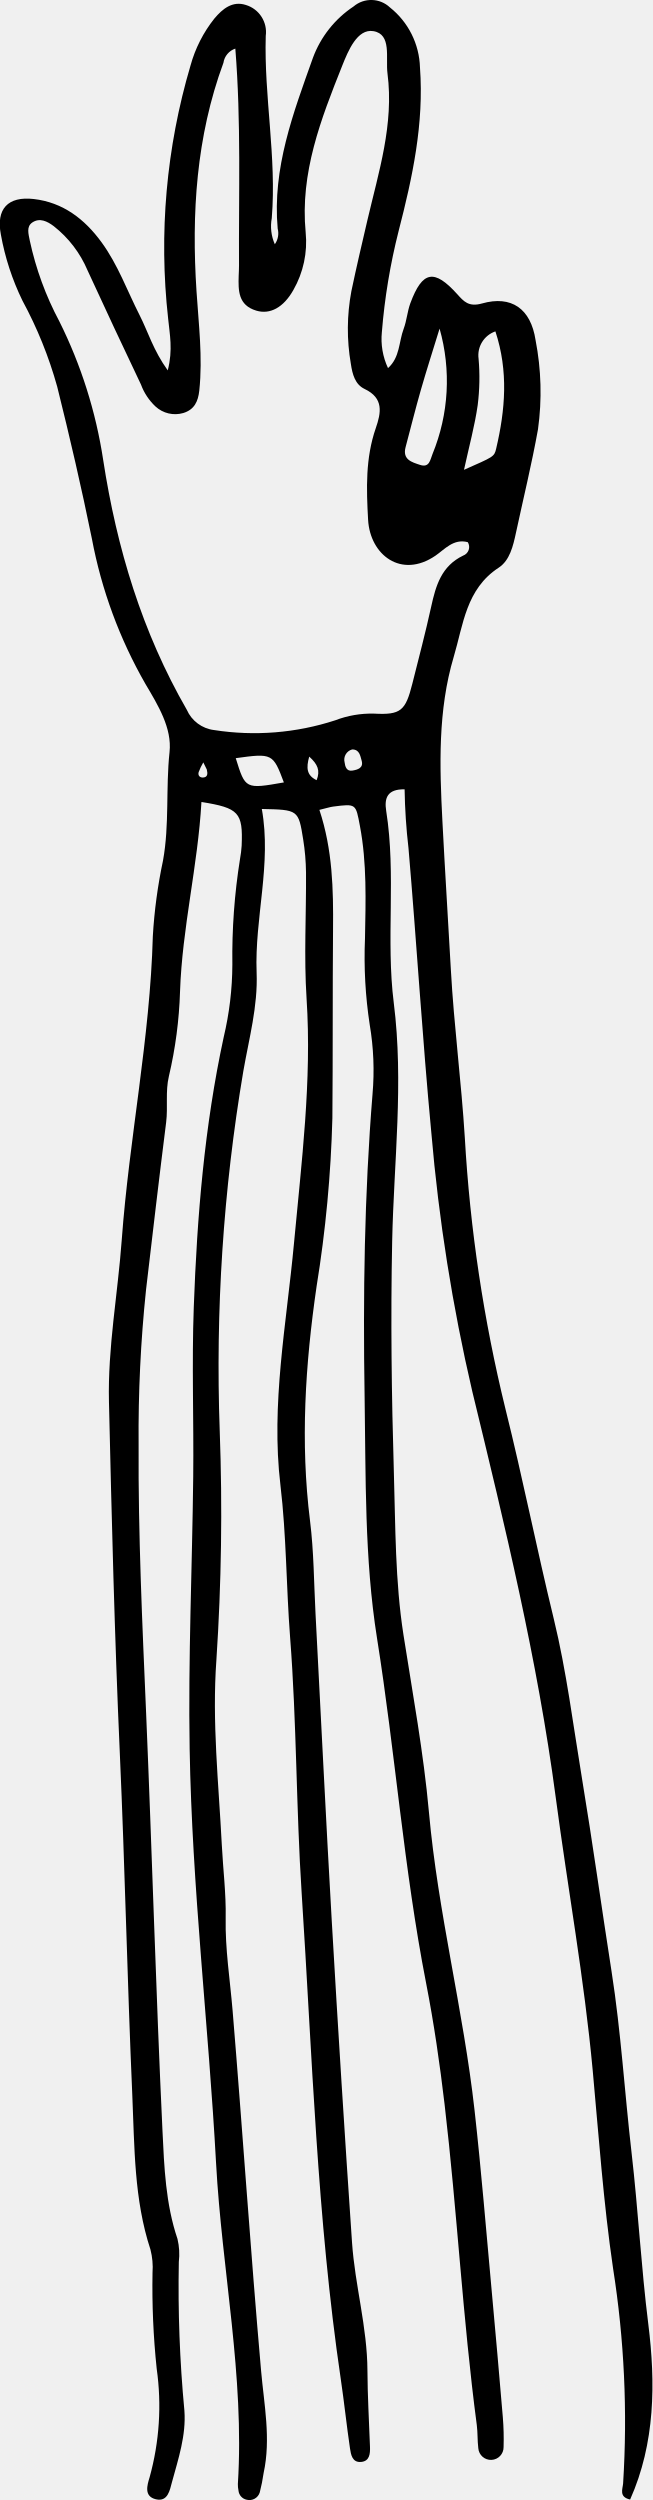
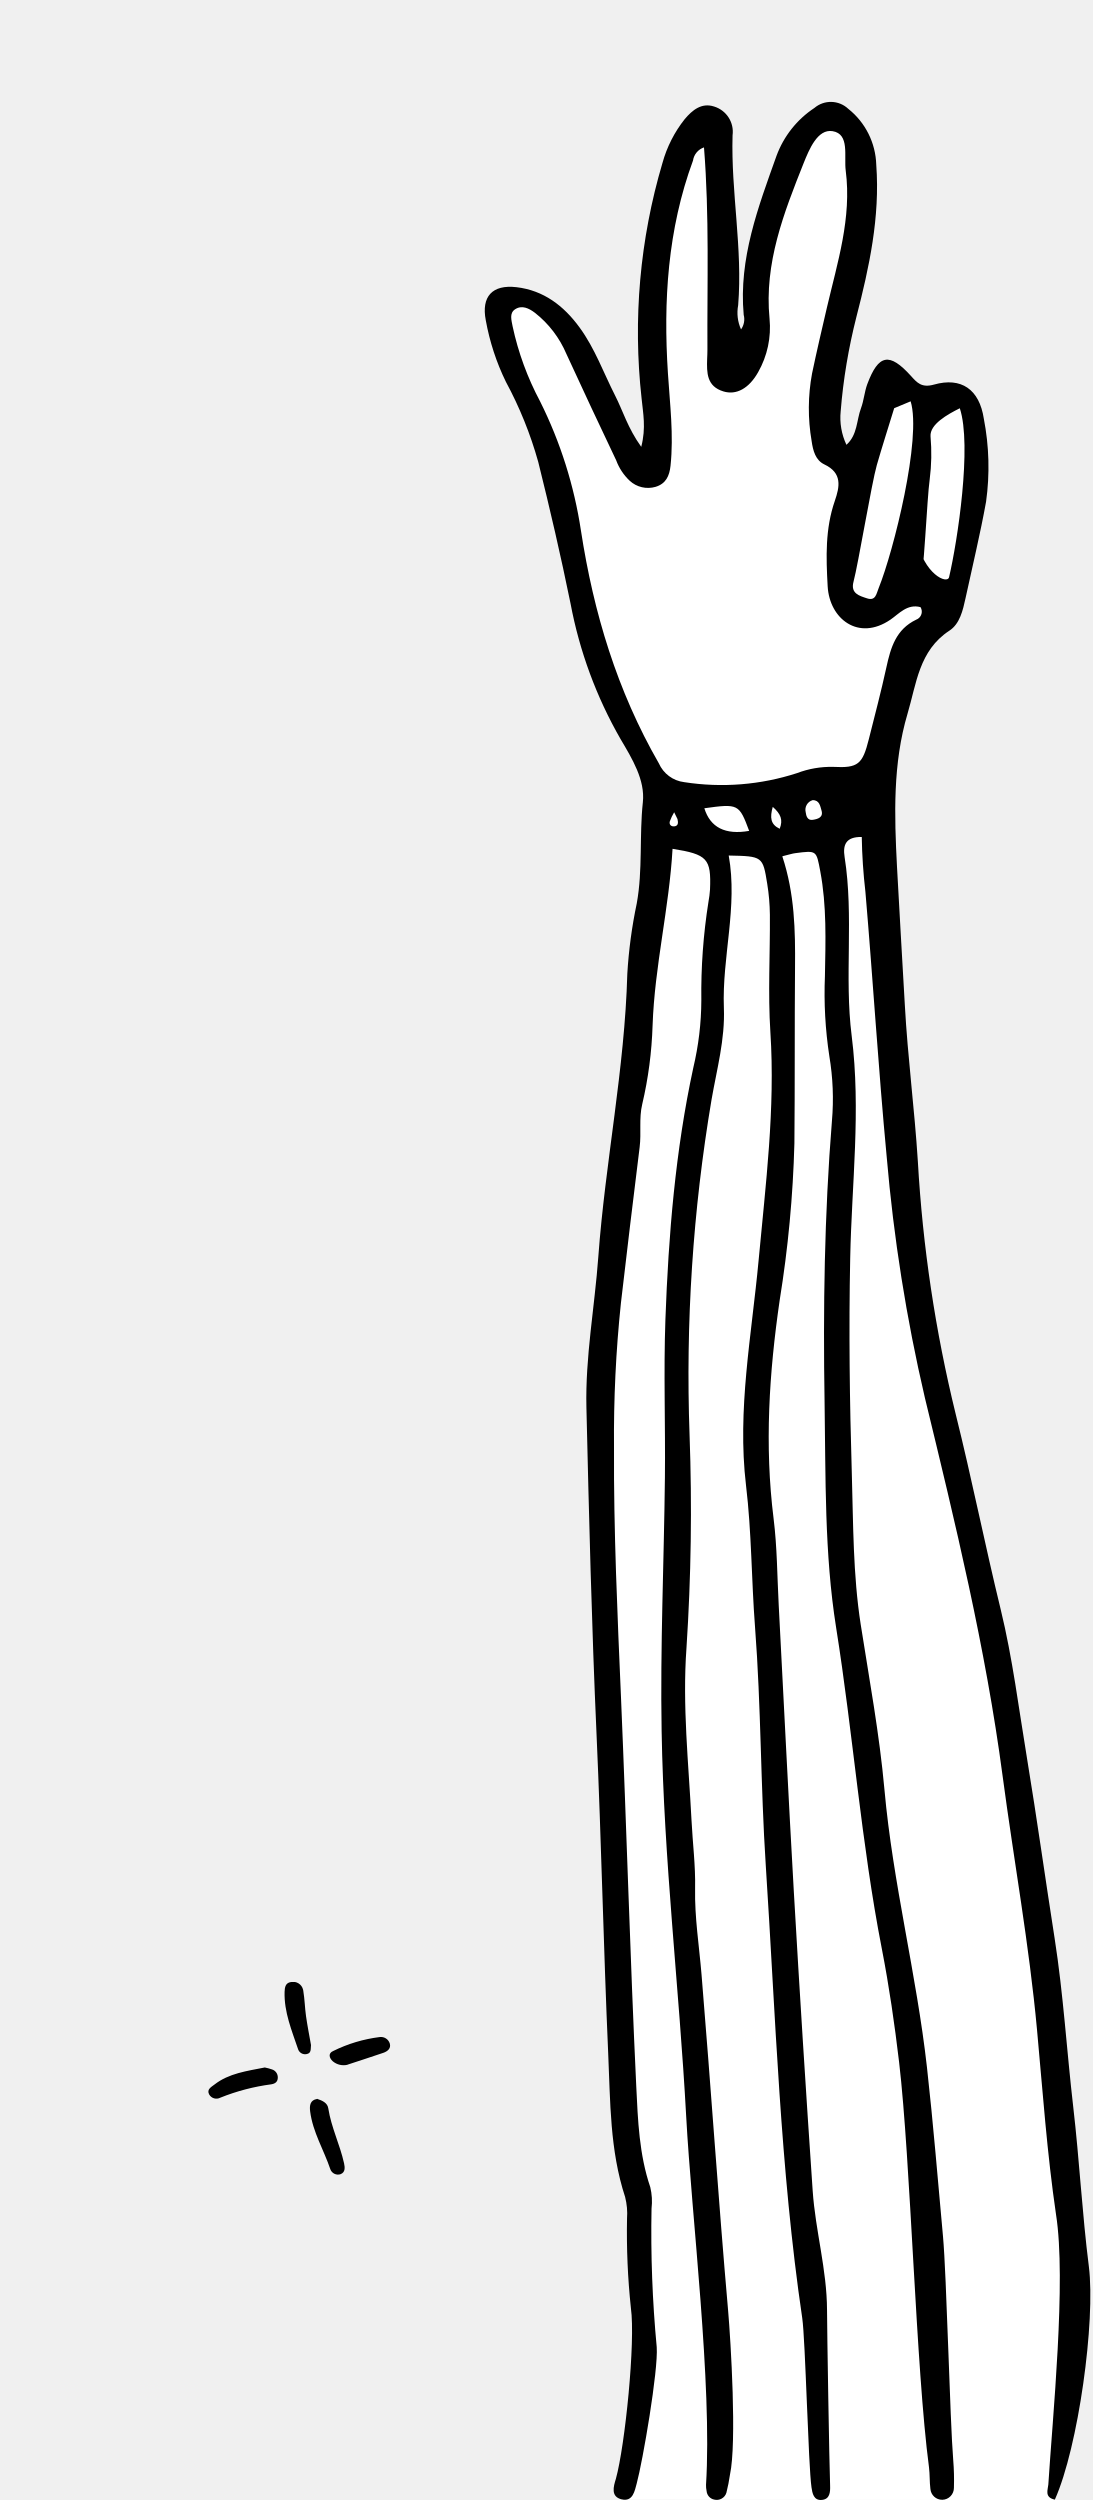
- <svg xmlns="http://www.w3.org/2000/svg" width="86.774" height="332.512" viewBox="0 0 86.774 332.512">
-   <g id="Group_124" data-name="Group 124" transform="translate(-1442.003 -689.114)">
-     <g id="Group_99" data-name="Group 99" transform="translate(64)">
-       <path id="Path_184" data-name="Path 184" d="M2440.313,139.017c-.106-.216-.285-.577-.464-.941a7.921,7.921,0,0,0-.619,1.3c-.131.481.2.77.665.706.51-.068.569-.468.418-1.066m13.623-1.709c-.422,1.522-.339,2.5.986,3.135.5-1.269.155-2.117-.986-3.135m5.7-.951a1.417,1.417,0,0,0-.995,1.711c.07.562.263,1.225,1.03,1.1.7-.114,1.531-.343,1.234-1.343-.186-.624-.276-1.481-1.269-1.47m-15.471,1.159c1.276,4.126,1.276,4.126,6.4,3.227-1.444-3.852-1.527-3.9-6.4-3.227m27.11-57.131c-.88,2.868-1.724,5.482-2.481,8.121-.727,2.533-1.361,5.093-2.039,7.642-.442,1.662.825,2,1.916,2.36,1.26.416,1.345-.657,1.667-1.448a25.585,25.585,0,0,0,.938-16.675m3.251,18.779c3.909-1.737,4.018-1.711,4.273-2.811,1.208-5.143,1.652-10.286-.1-15.6a3.365,3.365,0,0,0-2.236,3.649,29.235,29.235,0,0,1-.118,6.154c-.387,2.721-1.122,5.392-1.824,8.613m-30.4-56.033a2.351,2.351,0,0,0-1.594,1.89c-3.625,9.836-4.255,20.046-3.583,30.379.285,4.4.838,8.779.372,13.205-.155,1.464-.656,2.547-2.126,3a3.854,3.854,0,0,1-3.7-.869,7.6,7.6,0,0,1-1.932-2.918q-3.6-7.562-7.1-15.172a14.79,14.79,0,0,0-4.5-5.892c-.869-.656-1.871-1.144-2.839-.5-.843.558-.512,1.554-.348,2.429a41.216,41.216,0,0,0,3.927,10.728,62.162,62.162,0,0,1,5.835,18.446c1.811,11.748,5.17,22.883,11.122,33.222a4.558,4.558,0,0,0,3.62,2.693,34.735,34.735,0,0,0,16.117-1.295,13.441,13.441,0,0,1,5.161-.89c3.566.192,4.187-.372,5.091-3.955.858-3.419,1.761-6.83,2.514-10.273.614-2.8,1.359-5.4,4.251-6.79a1.217,1.217,0,0,0,.619-1.785c-1.9-.508-3.08.962-4.3,1.794-4.55,3.115-8.7-.1-8.961-4.771-.23-4.15-.359-8.2,1.022-12.192.7-2.026,1.1-3.982-1.492-5.211-1.258-.6-1.617-1.94-1.824-3.338a27.192,27.192,0,0,1,.065-9.644c.661-3.161,1.4-6.305,2.133-9.451,1.5-6.423,3.547-12.768,2.676-19.519-.269-2.07.6-5.235-1.881-5.638-2.136-.35-3.345,2.6-4.139,4.592-2.835,7.11-5.627,14.257-4.863,22.179a12.878,12.878,0,0,1-1.634,7.655c-1.308,2.334-3.106,3.3-4.936,2.748-2.419-.728-2.4-2.671-2.34-4.638.013-.444.048-.884.044-1.324-.053-9.539.293-19.085-.49-28.889m11.182,101.255c1.765,5.329,1.86,10.576,1.814,15.854-.07,8.377-.015,16.755-.088,25.132a166.677,166.677,0,0,1-2.1,22.384c-1.507,10.383-2.179,20.74-.871,31.2.51,4.08.514,8.223.729,12.336.722,13.649,1.376,27.3,2.164,40.945q1.233,21.352,2.691,42.691c.392,5.7,2.026,11.269,2.05,17.034.015,3.378.219,6.755.339,10.133.033.924-.042,1.912-1.171,2.02-1.183.116-1.367-.972-1.49-1.809-.449-3.056-.77-6.13-1.221-9.182-3.161-21.444-3.8-43.1-5.207-64.681-.735-11.3-.659-22.673-1.534-33.981-.521-6.751-.484-13.526-1.289-20.267-1.284-10.794.811-21.44,1.8-32.131,1-10.835,2.391-21.636,1.678-32.579-.363-5.57-.035-11.184-.075-16.779a29.594,29.594,0,0,0-.378-4.4c-.626-3.944-.659-3.938-5.5-4.041,1.323,7.324-.973,14.487-.691,21.761.177,4.487-1.01,8.755-1.765,13.089a236.051,236.051,0,0,0-3.141,47.893,297.2,297.2,0,0,1-.442,30.4c-.6,8.276.3,16.447.718,24.657.164,3.229.577,6.443.514,9.69-.081,4.13.578,8.208.919,12.308,1.326,15.973,2.387,31.967,3.792,47.935.393,4.478,1.328,9.033.337,13.584a23.855,23.855,0,0,1-.514,2.581,1.441,1.441,0,0,1-1.746.978,1.369,1.369,0,0,1-1.085-1.225,3.7,3.7,0,0,1-.081-.875c.9-14.353-2.125-28.436-2.9-42.667-1-18.374-3.2-36.676-3.513-55.079-.206-12.065.341-24.142.474-36.217.083-7.511-.2-15.032.073-22.533.438-12.067,1.42-24.093,3.982-35.939a42.266,42.266,0,0,0,1.151-9.63,82.174,82.174,0,0,1,1.022-14.087,14.876,14.876,0,0,0,.215-1.75c.179-4.4-.357-5.006-5.349-5.806-.475,8.469-2.562,16.725-2.848,25.211a56.877,56.877,0,0,1-1.481,11.265c-.486,2.05-.109,4.1-.367,6.14-.932,7.4-1.8,14.817-2.67,22.229a183.941,183.941,0,0,0-.991,20.652c-.065,11.921.492,23.82,1,35.727.787,18.512,1.3,37.034,2.176,55.541.228,4.8.414,9.69,1.995,14.356a8.7,8.7,0,0,1,.178,3.056,174.24,174.24,0,0,0,.741,19.783c.243,3.3-.811,6.41-1.658,9.525-.276,1.011-.529,2.645-2.135,2.264s-1.17-1.84-.831-2.936a35.48,35.48,0,0,0,.938-14.445,103.716,103.716,0,0,1-.553-12.765,9.526,9.526,0,0,0-.274-3.063c-2.2-6.688-2.115-13.649-2.417-20.534-.665-15.143-.98-30.3-1.658-45.443-.7-15.587-1.083-31.181-1.446-46.775-.17-7.239,1.177-14.356,1.7-21.538.989-13.505,3.769-26.823,4.135-40.4a67.131,67.131,0,0,1,1.354-10.057c.867-4.78.354-9.624.869-14.437.343-3.177-1.527-6.219-3.19-9.027a61.723,61.723,0,0,1-7.141-19.361c-1.38-6.771-2.94-13.509-4.612-20.214a54.96,54.96,0,0,0-4.622-11.437,33.472,33.472,0,0,1-2.868-8.783c-.664-3.4.928-5.128,4.375-4.73,3.874.446,6.747,2.647,9.009,5.747,2.188,2.991,3.42,6.469,5.08,9.729,1.116,2.192,1.792,4.618,3.73,7.316.711-2.763.25-4.83.051-6.9a85.314,85.314,0,0,1,2.975-33.64,17.506,17.506,0,0,1,3.179-6.26c1.079-1.284,2.4-2.38,4.19-1.8a3.767,3.767,0,0,1,2.64,4.115c-.24,8.1,1.461,16.128.8,24.246a5.886,5.886,0,0,0,.407,3.463,2.507,2.507,0,0,0,.381-2.081c-.726-8.048,2.072-15.373,4.688-22.719a14.045,14.045,0,0,1,5.4-6.823,3.624,3.624,0,0,1,4.837.122,10.585,10.585,0,0,1,4,7.989c.549,7.473-1,14.616-2.836,21.735A81.184,81.184,0,0,0,2463.6,80.84a9.123,9.123,0,0,0,.816,4.794c1.6-1.429,1.429-3.5,2.082-5.227.411-1.092.486-2.31.891-3.406,1.606-4.319,3.172-4.594,6.235-1.2.86.954,1.514,1.737,3.293,1.236,3.89-1.1,6.484.663,7.125,4.874a36.214,36.214,0,0,1,.323,11.86c-.829,4.611-1.944,9.173-2.929,13.758-.378,1.755-.816,3.68-2.308,4.655-4.338,2.837-4.7,7.581-5.968,11.838-2.124,7.144-1.888,14.517-1.51,21.855.339,6.59.761,13.186,1.125,19.768.414,7.475,1.394,14.881,1.857,22.343a199.131,199.131,0,0,0,5.4,36.06c2.313,9.269,4.167,18.639,6.425,27.913,1.709,7.027,2.584,14.176,3.762,21.278,1.414,8.545,2.6,17.129,3.936,25.685,1.249,8,1.731,16.077,2.658,24.1.875,7.581,1.275,15.2,2.225,22.783.969,7.753.934,15.808-2.42,23.316-1.525-.335-.988-1.406-.932-2.15a130.844,130.844,0,0,0-1.337-28.6c-1.28-8.724-1.9-17.548-2.708-26.337-1.124-12.175-3.315-24.2-4.918-36.305-2.418-18.27-6.758-36.121-11.1-54a242.427,242.427,0,0,1-5.445-34.4c-1.192-12.6-1.956-25.235-3.037-37.841a78.465,78.465,0,0,1-.518-7.832c-2.3-.039-2.719,1.151-2.448,2.872,1.344,8.481-.057,17.106,1.007,25.529,1.343,10.641.007,21.148-.212,31.708-.212,10.28-.079,20.557.227,30.826.214,7.178.162,14.382,1.275,21.521,1.225,7.847,2.676,15.683,3.387,23.581,1.2,13.358,4.581,26.357,6.067,39.65.9,8.033,1.551,16.1,2.292,24.146q.768,8.35,1.47,16.7a35.124,35.124,0,0,1,.1,3.958,1.684,1.684,0,0,1-3.363.149c-.127-1.02-.068-2.063-.2-3.082-1.871-14.168-2.615-28.447-4.281-42.63-.635-5.4-1.418-10.809-2.461-16.147-2.964-15.181-4.1-30.615-6.529-45.878-1.687-10.613-1.478-21.431-1.651-32.177-.218-13.4-.033-26.8,1.053-40.177a36.445,36.445,0,0,0-.374-9.254,59.269,59.269,0,0,1-.628-11.444c.09-5.007.267-10.013-.674-14.981-.558-2.949-.475-2.969-3.549-2.575-.431.055-.853.2-1.812.429" transform="translate(-1034.806 652.44)" />
+ <svg xmlns="http://www.w3.org/2000/svg" id="Layer_1" version="1.1" viewBox="0 0 156 357">
+   <defs>
+     <style>
+       .st0 {
+         fill: none;
+       }
+ 
+       .st1 {
+         fill: #fff;
+       }
+ 
+       .st2 {
+         clip-path: url(#clippath);
+       }
+     </style>
+     <clipPath id="clippath">
+       <rect class="st0" x="29.75" y="283.03" width="25.96" height="27.51" />
+     </clipPath>
+   </defs>
+   <path class="st1" d="M73,42.7s-1.26,2.42,0,7.04,7.2,22.02,7.2,22.02c0,0,7.7,28.59,10.12,33.87s3.3,10.06,3.3,10.06l-7.7,82.35,2.86,97.9,3.3,31.02-3.3,29.99,61.82.06,3.08-25.21-2.64-40.26-12.98-76.34-8.8-43.78-4.4-57.14,3.96-20.02,7.26-8.71,3.52-18.19-.53-11.05-12.97-.83-4.3,10.78-4.41-2.64,5.49-38.72-1.08-6.19-4.41-1.95-4.95,9.02-4.3,18.04-3.08,9.9-2.74-35.01h-3.2l-5.06,16.97-1.32,31.46-13.64-22.22s-3.11-1.49-6.1-2.2v-.02h0Z" />
+   <rect class="st0" y="0" width="156" height="357" />
+   <g id="hand_04">
+     <g id="Group_106">
+       <g id="Group_105">
+         <g class="st2">
+           <g id="Group_104">
+             <path id="Path_212" d="M45.27,299.71c.8.26,1.5.6,1.61,1.37.42,2.71,1.66,5.17,2.25,7.83.13.6.2,1.28-.49,1.56-.6.21-1.26-.11-1.47-.71h0c-.93-2.76-2.51-5.3-2.88-8.25-.11-.86,0-1.61.98-1.78" />
+             <path id="Path_213" d="M44.41,292.04c-.06.56.07,1.15-.61,1.28-.52.12-1.05-.17-1.23-.68-.9-2.68-2.02-5.31-1.93-8.22.02-.63.13-1.27.89-1.38.78-.18,1.57.31,1.75,1.09,0,.05.02.11.03.16.2,1.19.22,2.42.39,3.62.2,1.4.48,2.8.71,4.12" />
+             <path id="Path_214" d="M37.83,295.24c.35.07.69.16,1.03.28.49.16.82.63.81,1.15,0,.6-.36.88-.93.97-2.5.33-4.95.97-7.28,1.91-.57.3-1.27.1-1.59-.46-.39-.73.31-1.07.76-1.42,2.07-1.61,4.6-1.92,7.21-2.44" />
+             <path id="Path_215" d="M49.62,294.85c-.73.17-1.5,0-2.09-.49-.55-.5-.68-1.16.04-1.47,2.09-1.04,4.34-1.71,6.66-2,.64-.08,1.24.31,1.43.92.21.71-.32,1.13-.94,1.34-1.82.62-3.65,1.21-5.11,1.69" />
+           </g>
+         </g>
+       </g>
+     </g>
+     <g id="Group_129">
+       <g id="Group_99">
+         <path id="Path_184" d="M96.73,116.93c-.11-.22-.28-.58-.46-.94-.25.41-.45.85-.62,1.3-.13.48.2.77.67.71.51-.07.57-.47.42-1.07M110.35,115.22c-.42,1.52-.34,2.5.99,3.13.5-1.27.16-2.12-.99-3.13M116.05,114.26c-.74.21-1.18.97-1,1.71.07.56.26,1.23,1.03,1.1.7-.11,1.53-.34,1.23-1.34-.19-.62-.28-1.48-1.27-1.47M100.58,115.42c.85,2.75,2.99,3.83,6.4,3.23-1.44-3.85-1.53-3.9-6.4-3.23M127.69,58.29c-.88,2.87-1.72,5.48-2.48,8.12-.73,2.53-2.65,14.12-3.33,16.67-.44,1.66.82,2,1.92,2.36,1.26.42,1.34-.66,1.67-1.45,2.14-5.29,6.17-21.44,4.57-26.68M130.94,77.07c.95,4.88,4.34,6.44,4.59,5.34,1.21-5.14,3.28-18.8,1.53-24.11-1.75.87-4.3,2.29-4.18,4.01.18,2.05.14,4.11-.12,6.15-.39,2.72-.8,13.54-1.5,16.76M100.55,21.04c-.85.28-1.46,1.01-1.59,1.89-3.62,9.84-4.25,20.05-3.58,30.38.28,4.4.84,8.78.37,13.21-.16,1.46-.66,2.55-2.13,3-1.3.38-2.71.05-3.7-.87-.86-.81-1.52-1.81-1.93-2.92-2.4-5.04-4.77-10.1-7.1-15.17-.98-2.31-2.52-4.34-4.5-5.89-.87-.66-1.87-1.14-2.84-.5-.84.56-.51,1.55-.35,2.43.8,3.74,2.13,7.35,3.93,10.73,2.9,5.81,4.86,12.03,5.83,18.45,1.81,11.75,5.17,22.88,11.12,33.22.65,1.47,2.02,2.5,3.62,2.69,5.4.84,10.92.4,16.12-1.29,1.65-.63,3.4-.93,5.16-.89,3.57.19,4.19-.37,5.09-3.96.86-3.42,1.76-6.83,2.51-10.27.61-2.8,1.36-5.4,4.25-6.79.63-.23.96-.93.73-1.56-.03-.08-.07-.15-.11-.23-1.9-.51-3.08.96-4.3,1.79-4.55,3.11-8.7-.1-8.96-4.77-.23-4.15-.36-8.2,1.02-12.19.7-2.03,1.1-3.98-1.49-5.21-1.26-.6-1.62-1.94-1.82-3.34-.55-3.19-.53-6.46.06-9.64.66-3.16,1.4-6.31,2.13-9.45,1.5-6.42,3.55-12.77,2.68-19.52-.27-2.07.6-5.24-1.88-5.64-2.14-.35-3.34,2.6-4.14,4.59-2.83,7.11-5.63,14.26-4.86,22.18.26,2.66-.31,5.33-1.63,7.65-1.31,2.33-3.11,3.3-4.94,2.75-2.42-.73-2.4-2.67-2.34-4.64.01-.44.05-.88.04-1.32-.05-9.54.29-19.08-.49-28.89M111.72,122.3c1.76,5.33,1.86,10.58,1.81,15.85-.07,8.38-.01,16.76-.09,25.13-.2,7.5-.9,14.98-2.1,22.38-1.51,10.38-2.18,20.74-.87,31.2.51,4.08.51,8.22.73,12.34.72,13.65,1.38,27.3,2.16,40.95.82,14.23,1.72,28.46,2.69,42.69.39,5.7,2.03,11.27,2.05,17.03.01,3.38.32,21.72.44,25.1.03.92-.04,1.91-1.17,2.02-1.18.12-1.37-.97-1.49-1.81-.45-3.06-.87-21.1-1.32-24.15-3.16-21.44-3.8-43.1-5.21-64.68-.74-11.3-.66-22.67-1.53-33.98-.52-6.75-.48-13.53-1.29-20.27-1.28-10.79.81-21.44,1.8-32.13,1-10.84,2.39-21.64,1.68-32.58-.36-5.57-.03-11.18-.07-16.78-.02-1.47-.14-2.94-.38-4.4-.63-3.94-.66-3.94-5.5-4.04,1.32,7.32-.97,14.49-.69,21.76.18,4.49-1.01,8.76-1.76,13.09-2.67,15.82-3.72,31.86-3.14,47.89.37,10.13.22,20.28-.44,30.4-.6,8.28.3,16.45.72,24.66.16,3.23.58,6.44.51,9.69-.08,4.13.58,8.21.92,12.31,1.33,15.97,2.39,31.97,3.79,47.93.39,4.48,1.26,18.93.27,23.48-.12.87-.3,1.73-.51,2.58-.22.74-1,1.18-1.75.98-.59-.12-1.03-.62-1.08-1.23-.06-.29-.09-.58-.08-.88.9-14.35-2.06-38.34-2.83-52.57-1-18.37-3.2-36.68-3.51-55.08-.21-12.07.34-24.14.47-36.22.08-7.51-.2-15.03.07-22.53.44-12.07,1.42-24.09,3.98-35.94.75-3.16,1.14-6.39,1.15-9.63-.06-4.72.28-9.43,1.02-14.09.11-.58.18-1.16.22-1.75.18-4.4-.36-5.01-5.35-5.81-.48,8.47-2.56,16.73-2.85,25.21-.12,3.8-.61,7.57-1.48,11.26-.49,2.05-.11,4.1-.37,6.14-.93,7.4-1.8,14.82-2.67,22.23-.72,6.86-1.05,13.75-.99,20.65-.06,11.92.49,23.82,1,35.73.79,18.51,1.3,37.03,2.18,55.54.23,4.8.41,9.69,2,14.36.24,1,.3,2.03.18,3.06-.13,6.6.12,13.21.74,19.78.24,3.3-2.01,16.36-2.86,19.48-.28,1.01-.53,2.64-2.14,2.26s-1.17-1.84-.83-2.94c1.3-4.7,2.82-19.57,2.14-24.4-.45-4.24-.63-8.5-.55-12.77.08-1.03-.02-2.06-.27-3.06-2.2-6.69-2.11-13.65-2.42-20.53-.67-15.14-.98-30.3-1.66-45.44-.7-15.59-1.08-31.18-1.45-46.77-.17-7.24,1.18-14.36,1.7-21.54.99-13.51,3.77-26.82,4.14-40.4.2-3.38.65-6.74,1.35-10.06.87-4.78.35-9.62.87-14.44.34-3.18-1.53-6.22-3.19-9.03-3.45-6.01-5.86-12.55-7.14-19.36-1.38-6.77-2.94-13.51-4.61-20.21-1.11-3.97-2.66-7.81-4.62-11.44-1.36-2.78-2.32-5.74-2.87-8.78-.66-3.4.93-5.13,4.38-4.73,3.87.45,6.75,2.65,9.01,5.75,2.19,2.99,3.42,6.47,5.08,9.73,1.12,2.19,1.79,4.62,3.73,7.32.71-2.76.25-4.83.05-6.9-1.26-11.3-.25-22.74,2.98-33.64.63-2.28,1.71-4.41,3.18-6.26,1.08-1.28,2.4-2.38,4.19-1.8,1.77.54,2.89,2.28,2.64,4.12-.24,8.1,1.46,16.13.8,24.25-.22,1.17-.08,2.38.41,3.46.43-.6.57-1.37.38-2.08-.73-8.05,2.07-15.37,4.69-22.72,1.03-2.79,2.92-5.18,5.4-6.82,1.41-1.2,3.49-1.15,4.84.12,2.45,1.94,3.91,4.87,4,7.99.55,7.47-1,14.62-2.84,21.74-1.12,4.42-1.88,8.92-2.24,13.46-.17,1.64.12,3.3.82,4.79,1.6-1.43,1.43-3.5,2.08-5.23.41-1.09.49-2.31.89-3.41,1.61-4.32,3.17-4.59,6.24-1.2.86.95,1.51,1.74,3.29,1.24,3.89-1.1,6.48.66,7.12,4.87.76,3.91.87,7.92.32,11.86-.83,4.61-1.94,9.17-2.93,13.76-.38,1.75-.82,3.68-2.31,4.65-4.34,2.84-4.7,7.58-5.97,11.84-2.12,7.14-1.89,14.52-1.51,21.85.34,6.59.76,13.19,1.12,19.77.41,7.48,1.39,14.88,1.86,22.34.69,12.16,2.5,24.23,5.4,36.06,2.31,9.27,4.17,18.64,6.43,27.91,1.71,7.03,2.58,14.18,3.76,21.28,1.41,8.55,2.6,17.13,3.94,25.68,1.25,8,1.73,16.08,2.66,24.1.88,7.58,1.27,15.2,2.23,22.78.97,7.75-1.5,25.78-4.86,33.28-1.52-.33-.99-1.41-.93-2.15.6-9.55,2.59-29.11,1.1-38.57-1.28-8.72-1.9-17.55-2.71-26.34-1.12-12.17-3.31-24.2-4.92-36.3-2.42-18.27-6.76-36.12-11.1-54-2.64-11.32-4.46-22.82-5.45-34.4-1.19-12.6-1.96-25.24-3.04-37.84-.3-2.6-.48-5.21-.52-7.83-2.3-.04-2.72,1.15-2.45,2.87,1.34,8.48-.06,17.11,1.01,25.53,1.34,10.64,0,21.15-.21,31.71-.21,10.28-.08,20.56.23,30.83.21,7.18.16,14.38,1.27,21.52,1.23,7.85,2.68,15.68,3.39,23.58,1.2,13.36,4.58,26.36,6.07,39.65.9,8.03,1.55,16.1,2.29,24.15.51,5.57,1,26.37,1.46,31.94.11,1.32.14,2.64.1,3.96,0,.93-.73,1.69-1.66,1.71-.89.01-1.63-.67-1.7-1.56-.13-1.02-.07-2.06-.2-3.08-1.87-14.17-2.61-43.68-4.27-57.87-.64-5.4-1.42-10.81-2.46-16.15-2.96-15.18-4.1-30.61-6.53-45.88-1.69-10.61-1.48-21.43-1.65-32.18-.22-13.4-.03-26.8,1.05-40.18.27-3.09.14-6.2-.37-9.25-.58-3.79-.79-7.62-.63-11.44.09-5.01.27-10.01-.67-14.98-.56-2.95-.48-2.97-3.55-2.57-.43.05-.85.2-1.81.43" />
+       </g>
    </g>
  </g>
</svg>
